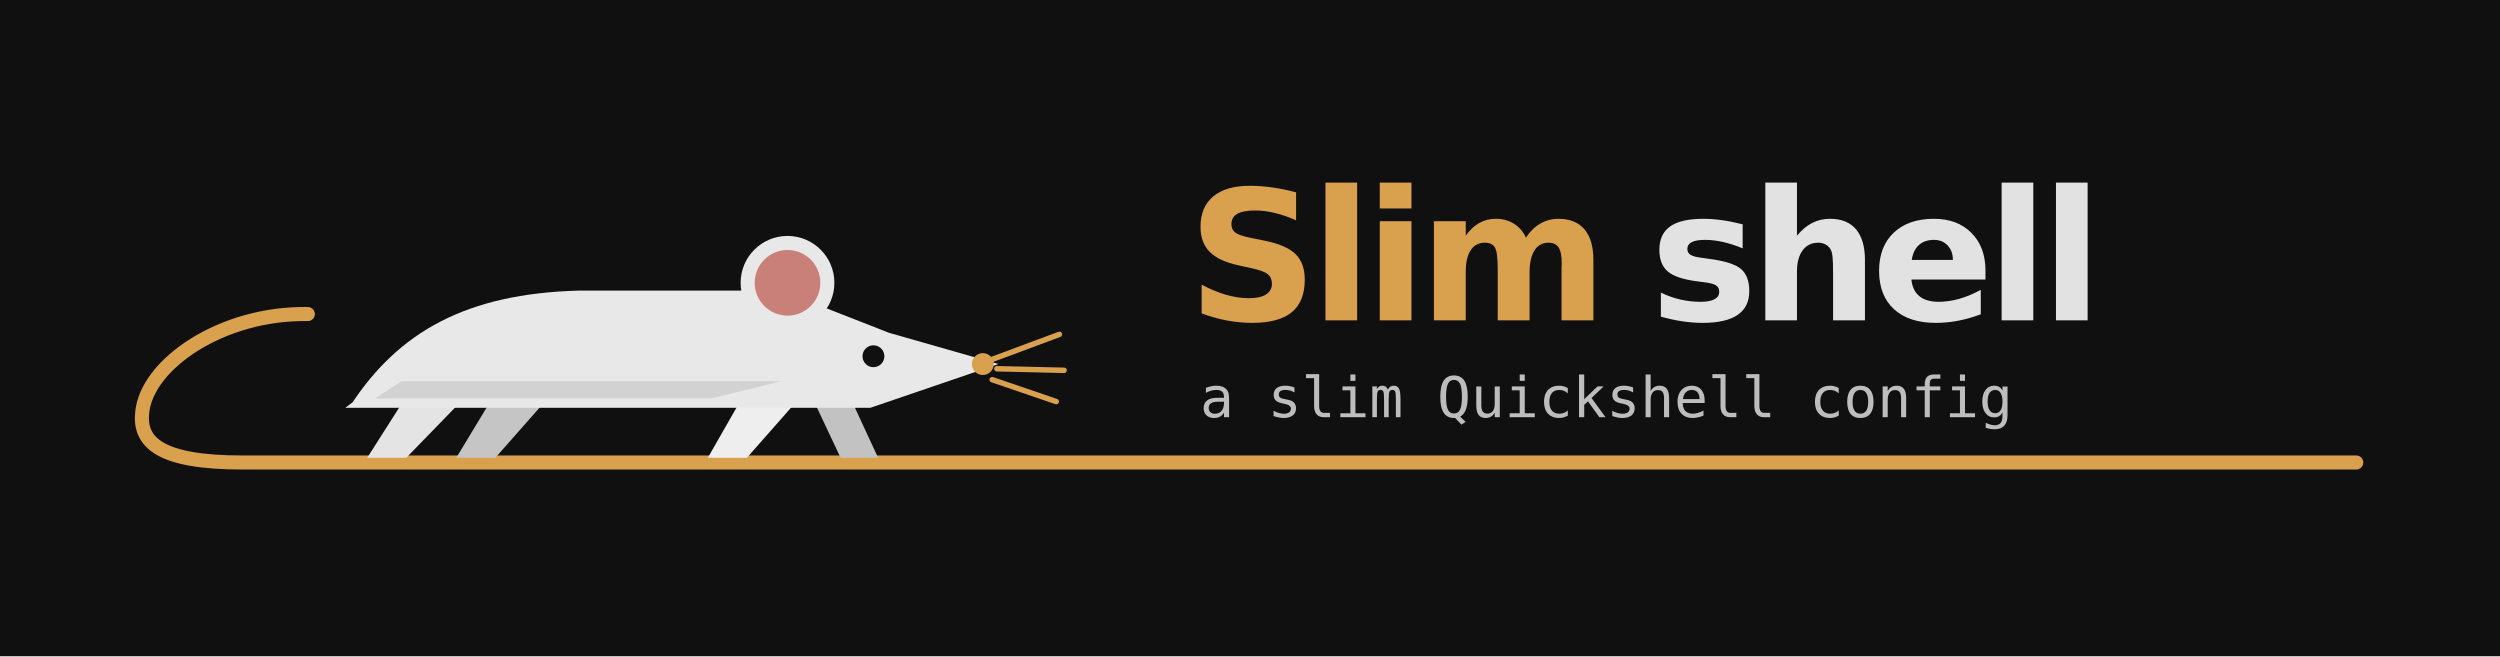
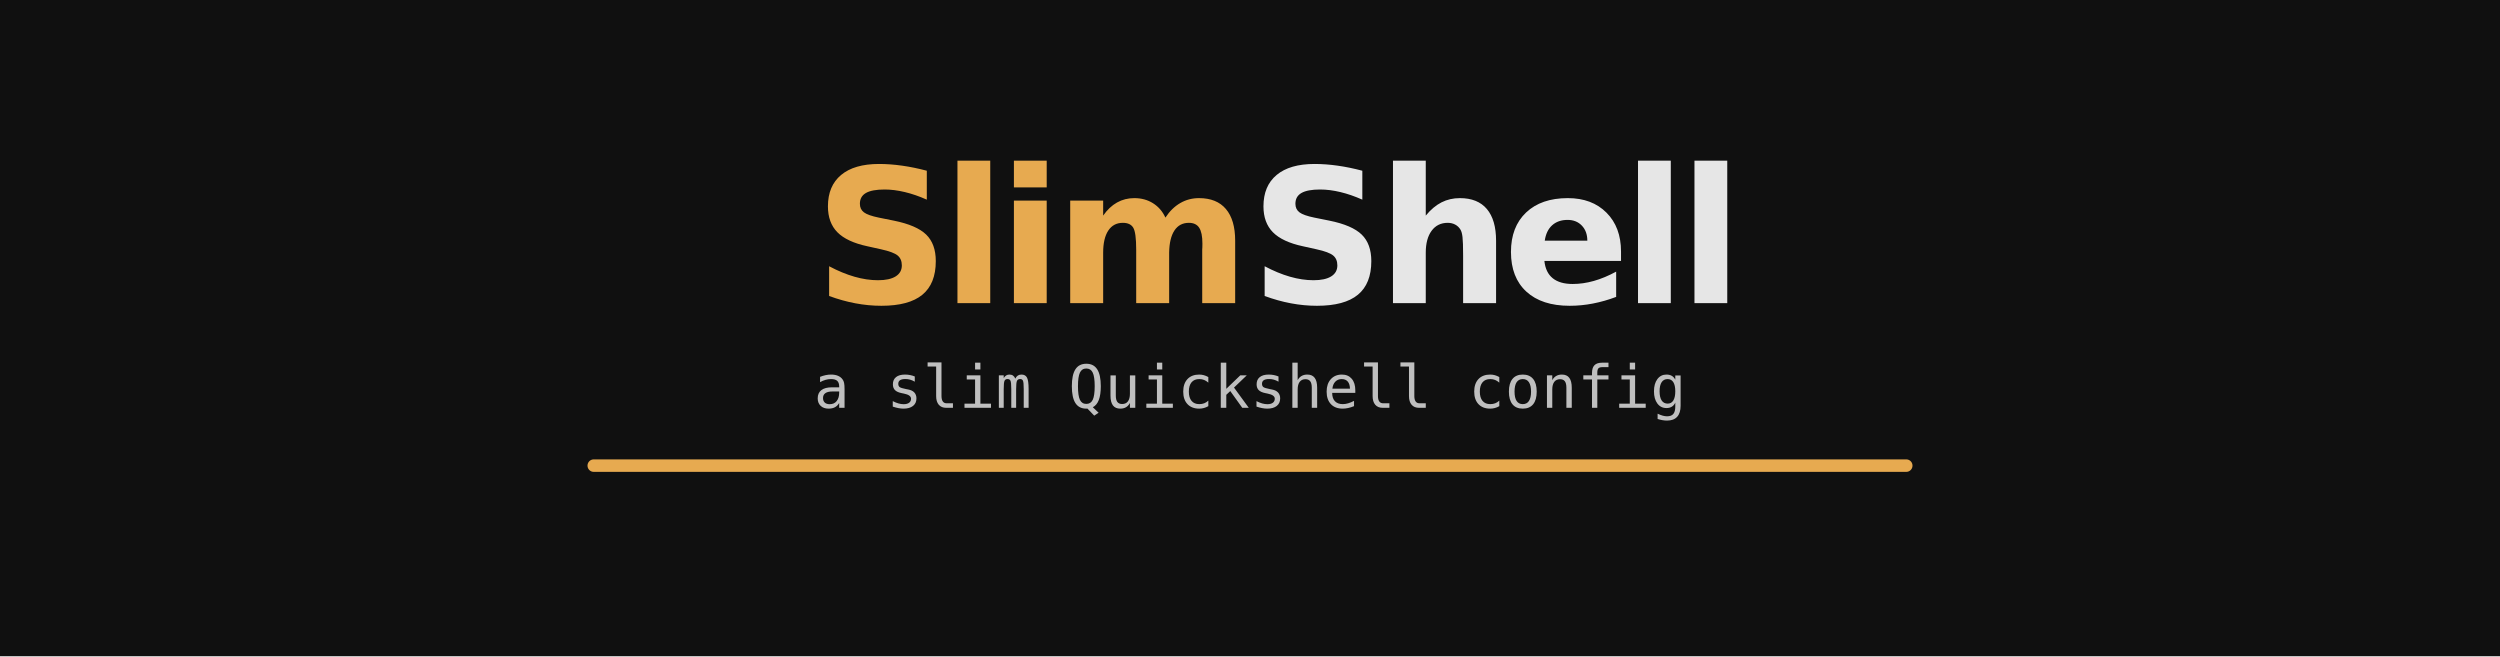
<svg xmlns="http://www.w3.org/2000/svg" width="1600" height="420" viewBox="0 0 1600 420" role="img" aria-labelledby="title desc">
  <rect width="1600" height="420" fill="#101010" />
-   <path d="M 197,201 C 142,200 94,233 91,264 C 89,283 102,296 155,296 L 1508,296" fill="none" stroke="#D9A04E" stroke-width="9" stroke-linecap="round" stroke-linejoin="round" />
-   <path d="M 270,238 L 235,293 L 260,293 L 294,258 Z" fill="#E4E4E4" />
-   <path d="M 321,245 L 292,293 L 317,293 L 347,259 Z" fill="#C5C5C5" />
-   <path d="M 485,237 L 453,293 L 478,293 L 515,251 Z" fill="#EEEEEE" />
-   <path d="M 513,240 L 538,293 L 562,293 L 537,239 Z" fill="#C2C2C2" />
-   <path d="M 224,260 C 255,212 299,188 370,186 L 500,186 L 569,213 L 639,233 L 557,261 L 221,261 L 242,245 Z" fill="#E8E8E8" />
-   <path d="M 257,244 L 500,244 L 455,255 L 240,255 Z" fill="#D2D2D2" />
-   <circle cx="504" cy="181" r="30" fill="#E8E8E8" />
-   <circle cx="504" cy="181" r="21" fill="#C98079" />
-   <circle cx="559" cy="228" r="7" fill="#101010" />
-   <circle cx="629" cy="233" r="7" fill="#D9A04E" />
-   <g fill="none" stroke="#D9A04E" stroke-width="3.5" stroke-linecap="round">
-     <path d="M 635,230 L 678,214" />
-     <path d="M 638,236 L 681,237" />
-     <path d="M 635,243 L 676,257" />
+   <g font-family="DejaVu Sans, sans-serif" font-weight="bold" font-size="120" letter-spacing="-5">
+     <text x="800" y="194" text-anchor="end" fill="#E7AA50">Slim</text>
+     <text x="800" y="194" text-anchor="start" fill="#E6E6E6">Shell</text>
  </g>
-   <g font-family="DejaVu Sans, Arial, sans-serif" font-weight="bold" font-size="116" letter-spacing="-5">
-     <text x="760" y="205" fill="#D9A04E">Slim</text>
-     <text x="1056" y="205" fill="#E2E2E2">shell</text>
-   </g>
-   <text x="768" y="267" fill="#BDBDBD" font-family="DejaVu Sans Mono, monospace" font-size="36" letter-spacing="0">a slim Quickshell config</text>
+   <text x="800" y="261" text-anchor="middle" font-family="DejaVu Sans Mono, monospace" font-size="38" letter-spacing="0.4" fill="#BFBFBF">a slim Quickshell config</text>
+   <line x1="380" y1="298" x2="1220" y2="298" stroke="#E7AA50" stroke-width="8" stroke-linecap="round" />
</svg>
